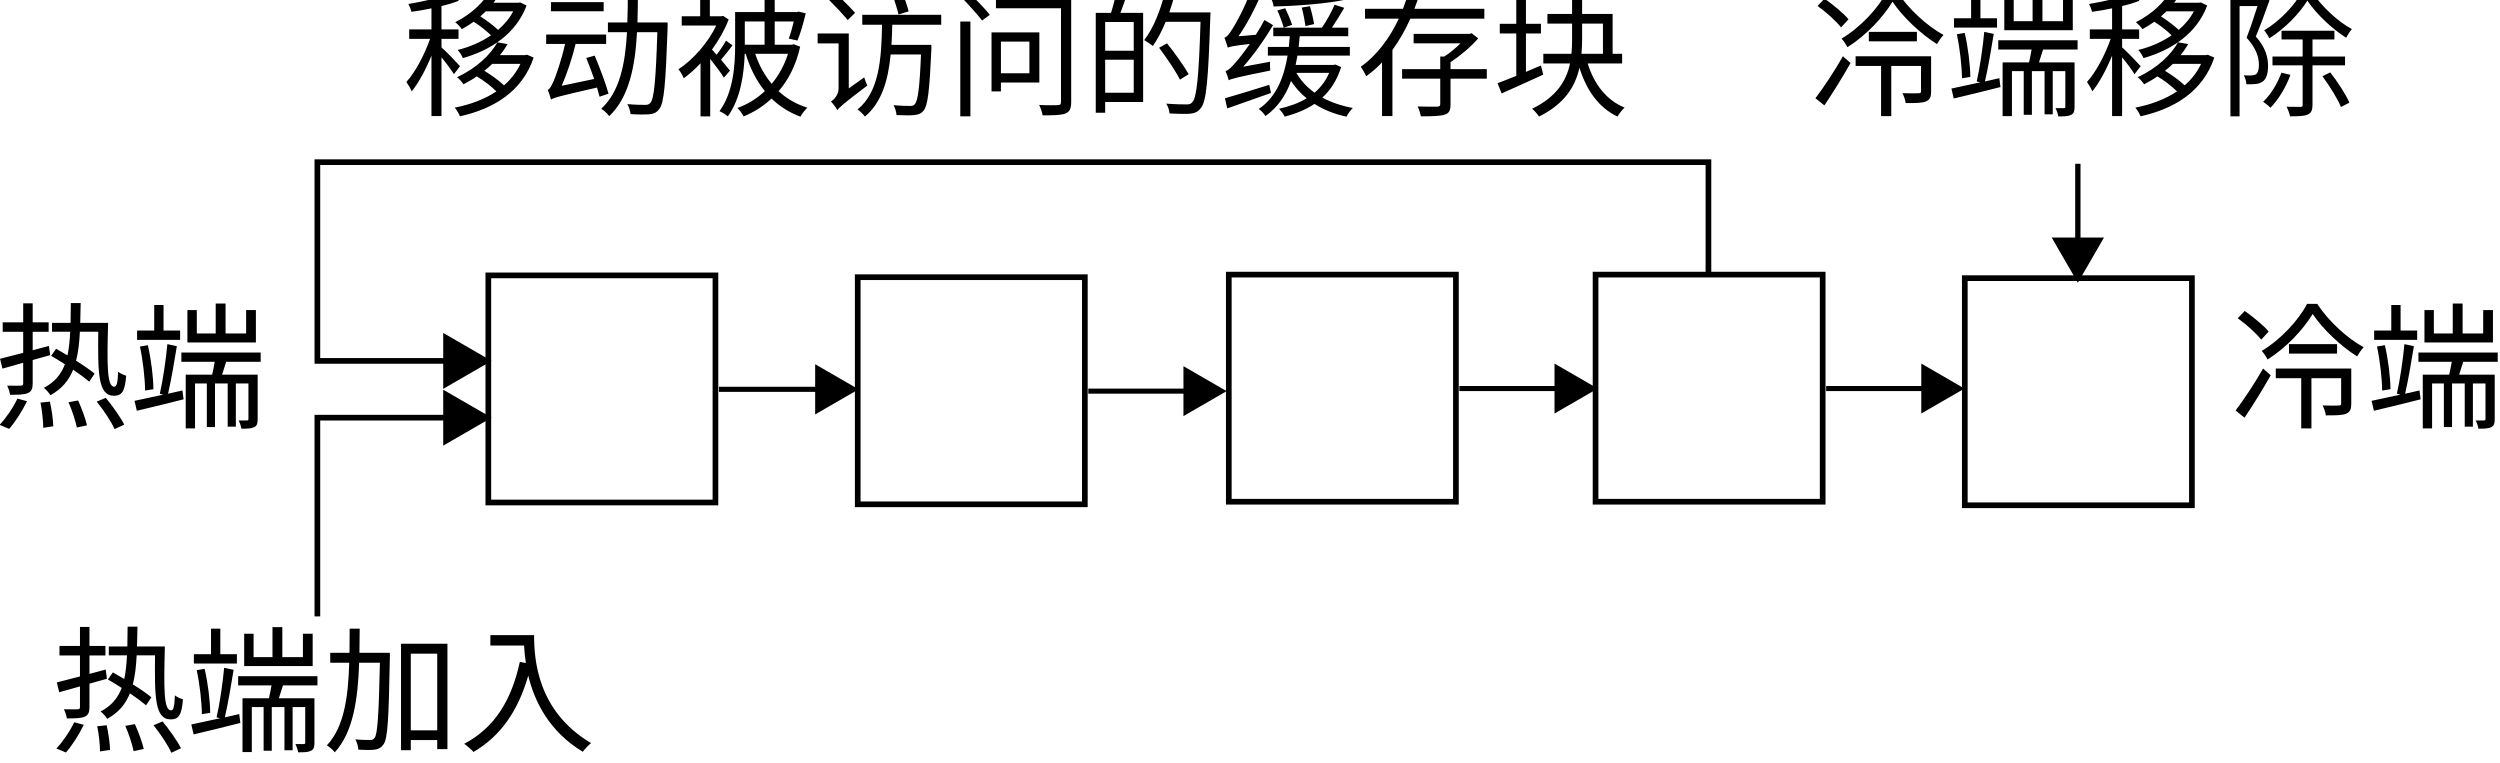
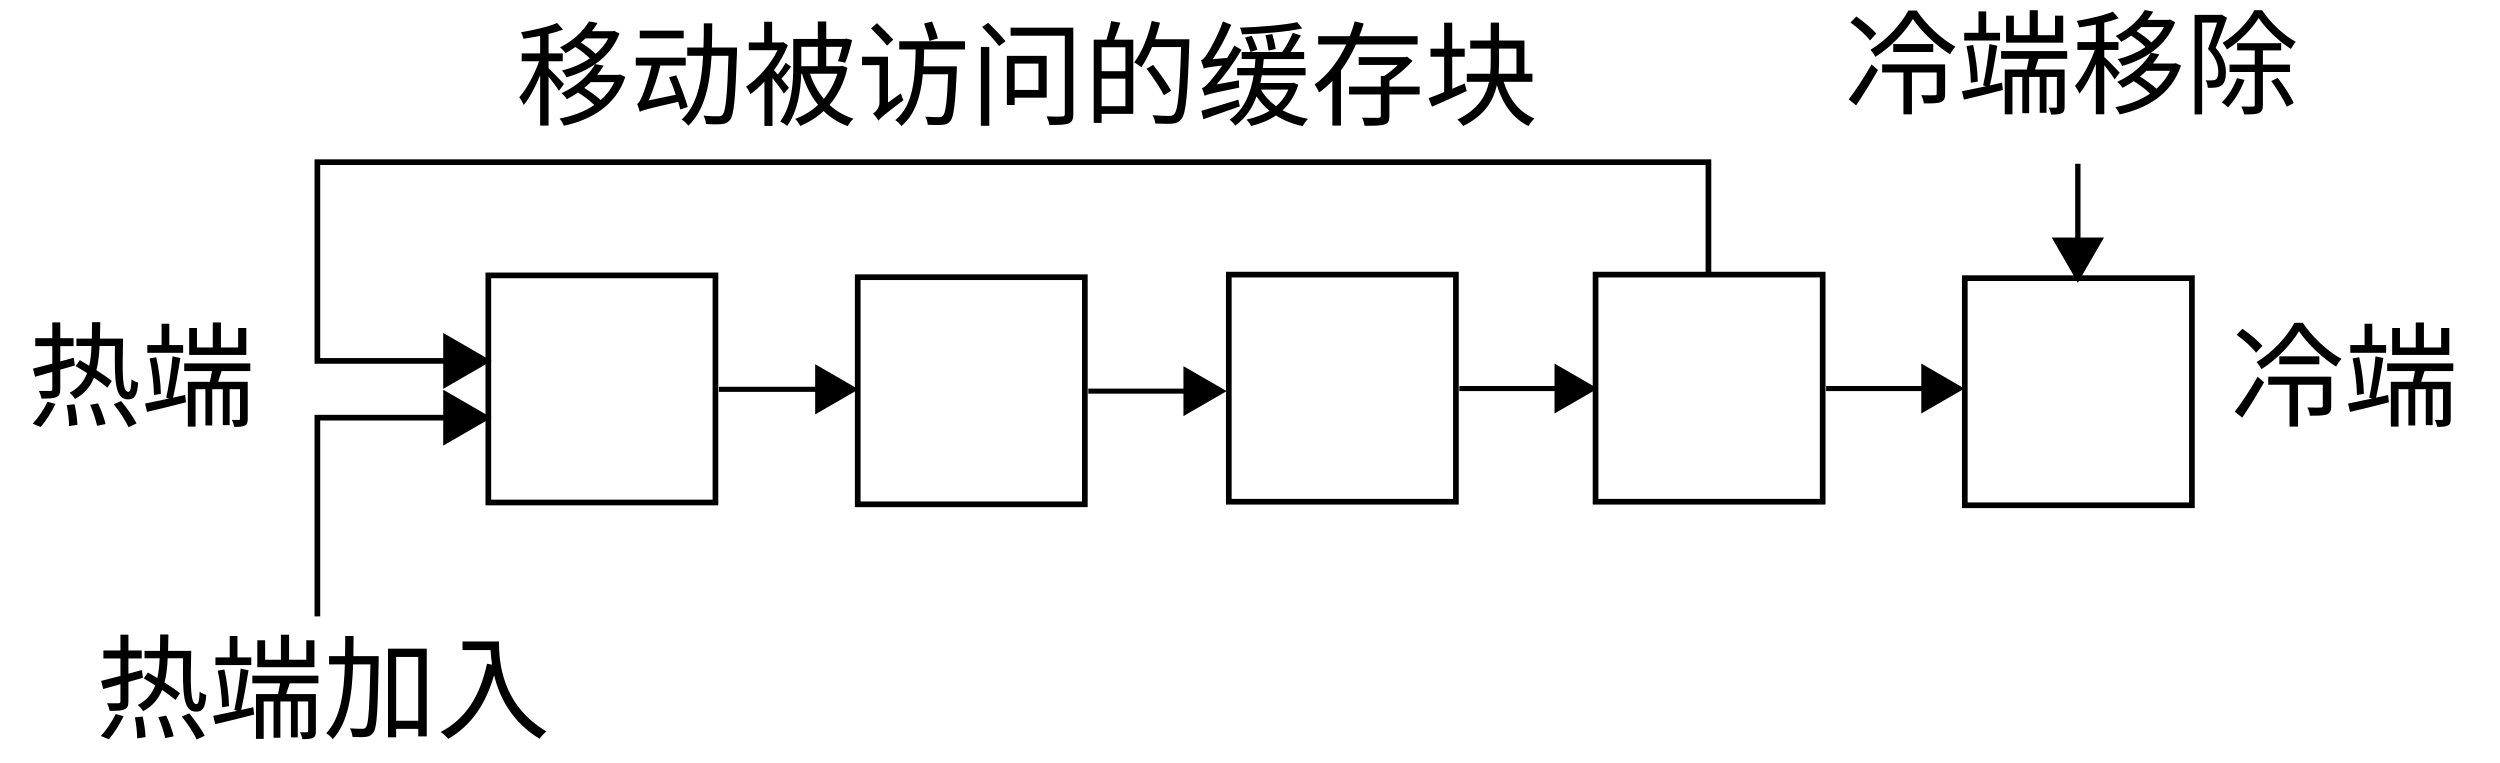
<svg xmlns="http://www.w3.org/2000/svg" width="440.312" height="134.383" id="svg2" version="1.1">
  <defs id="defs4">
    <marker orient="auto" refY="0" refX="0" id="TriangleOutL" style="overflow:visible">
      <path id="path4259" d="m 5.77,0 -8.65,5 0,-10 8.65,5 z" style="fill-rule:evenodd;stroke:#000000;stroke-width:1pt" transform="scale(0.8,0.8)" />
    </marker>
    <marker orient="auto" refY="0" refX="0" id="Arrow1Lend" style="overflow:visible">
      <path id="path4120" d="M 0,0 5,-5 -12.5,0 5,5 0,0 z" style="fill-rule:evenodd;stroke:#000000;stroke-width:1pt" transform="matrix(-0.8,0,0,-0.8,-10,0)" />
    </marker>
    <marker orient="auto" refY="0" refX="0" id="TriangleOutL-1" style="overflow:visible">
      <path id="path4259-5" d="m 5.77,0 -8.65,5 0,-10 8.65,5 z" style="fill-rule:evenodd;stroke:#000000;stroke-width:1pt" transform="scale(0.8,0.8)" />
    </marker>
    <marker orient="auto" refY="0" refX="0" id="TriangleOutL-6" style="overflow:visible">
      <path id="path4259-1" d="m 5.77,0 -8.65,5 0,-10 8.65,5 z" style="fill-rule:evenodd;stroke:#000000;stroke-width:1pt" transform="scale(0.8,0.8)" />
    </marker>
    <marker orient="auto" refY="0" refX="0" id="TriangleOutL-3" style="overflow:visible">
      <path id="path4259-2" d="m 5.77,0 -8.65,5 0,-10 8.65,5 z" style="fill-rule:evenodd;stroke:#000000;stroke-width:1pt" transform="scale(0.8,0.8)" />
    </marker>
    <marker orient="auto" refY="0" refX="0" id="TriangleOutL-68" style="overflow:visible">
      <path id="path4259-57" d="m 5.77,0 -8.65,5 0,-10 8.65,5 z" style="fill-rule:evenodd;stroke:#000000;stroke-width:1pt" transform="scale(0.8,0.8)" />
    </marker>
    <marker orient="auto" refY="0" refX="0" id="TriangleOutL-68-5" style="overflow:visible">
      <path id="path4259-57-4" d="m 5.77,0 -8.65,5 0,-10 8.65,5 z" style="fill-rule:evenodd;stroke:#000000;stroke-width:1pt" transform="scale(0.8,0.8)" />
    </marker>
  </defs>
  <g id="layer1" transform="translate(-149.1016,-113.7997)">
    <g transform="translate(-16.71596,169.5552)" id="layer1-4">
      <path id="path3757" d="m 251.825,-7.254 0,40 40,0 0,-40 z" style="fill:none;stroke:#000000;stroke-width:1px;stroke-linecap:butt;stroke-linejoin:miter;stroke-opacity:1" />
-       <text id="text3840-4" y="17.807" x="164.716" style="font-size:40px;font-style:normal;font-weight:normal;line-height:125%;letter-spacing:0px;word-spacing:0px;fill:#000000;fill-opacity:1;stroke:none;font-family:Sans" xml:space="preserve">
-         <tspan style="font-size:24px" y="17.807" x="164.716" id="tspan3842-8">热端</tspan>
+       <text id="text3840-4" y="17.807" x="170.716" style="font-size:20px;font-style:normal;font-variant:normal;font-weight:normal;font-stretch:normal;text-align:start;line-height:125%;letter-spacing:0px;word-spacing:0px;writing-mode:lr-tb;text-anchor:start;fill:#000000;fill-opacity:1;stroke:none;font-family:Sans;-inkscape-font-specification:Sans" xml:space="preserve">
+         <tspan style="font-size:20px;font-style:normal;font-variant:normal;font-weight:normal;font-stretch:normal;text-align:start;line-height:125%;writing-mode:lr-tb;text-anchor:start;font-family:Sans;-inkscape-font-specification:Sans" y="17.807" x="170.716" id="tspan3842-8">热端</tspan>
      </text>
-       <text id="text3840-8" y="17.807" x="558.716" style="font-size:40px;font-style:normal;font-weight:normal;line-height:125%;letter-spacing:0px;word-spacing:0px;fill:#000000;fill-opacity:1;stroke:none;font-family:Sans" xml:space="preserve">
-         <tspan style="font-size:24px" y="17.807" x="558.716" id="tspan3842-2">冷端</tspan>
+       <text id="text3840-8" y="17.807" x="558.716" style="font-size:20px;font-style:normal;font-weight:normal;line-height:125%;letter-spacing:0px;word-spacing:0px;fill:#000000;fill-opacity:1;stroke:none;font-family:Sans;-inkscape-font-specification:Sans;font-stretch:normal;font-variant:normal;text-anchor:start;text-align:start;writing-mode:lr" xml:space="preserve">
+         <tspan style="font-size:20px;-inkscape-font-specification:Sans;font-family:Sans;font-weight:normal;font-style:normal;font-stretch:normal;font-variant:normal;text-anchor:start;text-align:start;writing-mode:lr;line-height:125%" y="17.807" x="558.716" id="tspan3842-2">冷端</tspan>
      </text>
      <path style="fill:none;stroke:#000000;stroke-width:0.898px;stroke-linecap:butt;stroke-linejoin:miter;stroke-opacity:1;marker-end:url(#TriangleOutL)" d="m 292.437,12.813 19.498,0" id="path3343" />
      <path id="path3757-2" d="m 316.884,-6.934 0,40 40,0 0,-40 z" style="fill:none;stroke:#000000;stroke-width:1px;stroke-linecap:butt;stroke-linejoin:miter;stroke-opacity:1" />
      <path style="fill:none;stroke:#000000;stroke-width:0.893px;stroke-linecap:butt;stroke-linejoin:miter;stroke-opacity:1;marker-end:url(#TriangleOutL)" d="m 357.493,13.133 19.293,0" id="path3343-7" />
      <path id="path3757-2-4" d="m 382.239,-7.39 0,40 40,0 0,-40 z" style="fill:none;stroke:#000000;stroke-width:1px;stroke-linecap:butt;stroke-linejoin:miter;stroke-opacity:1" />
      <path style="fill:none;stroke:#000000;stroke-width:0.893px;stroke-linecap:butt;stroke-linejoin:miter;stroke-opacity:1;marker-end:url(#TriangleOutL)" d="m 422.848,12.677 19.293,0" id="path3343-7-2" />
      <path id="path3757-2-4-2" d="m 446.835,-7.39 0,40 40,0 0,-40 z" style="fill:none;stroke:#000000;stroke-width:1px;stroke-linecap:butt;stroke-linejoin:miter;stroke-opacity:1" />
      <path style="fill:none;stroke:#000000;stroke-width:0.893px;stroke-linecap:butt;stroke-linejoin:miter;stroke-opacity:1;marker-end:url(#TriangleOutL)" d="m 487.445,12.677 19.293,0" id="path3343-7-2-1" />
      <path id="path3757-2-4-6" d="m 511.867,-6.765 0,40 40,0 0,-40 z" style="fill:none;stroke:#000000;stroke-width:1px;stroke-linecap:butt;stroke-linejoin:miter;stroke-opacity:1" />
-       <text id="text3840-4-9" y="-37.193" x="236.716" style="font-size:40px;font-style:normal;font-weight:normal;line-height:125%;letter-spacing:0px;word-spacing:0px;fill:#000000;fill-opacity:1;stroke:none;font-family:Sans" xml:space="preserve">
-         <tspan style="font-size:24px" y="-37.193" x="236.716" id="tspan3842-8-2">移动被访问的缓存块</tspan>
+       <text id="text3840-4-9" y="-35.193" x="256.716" style="font-size:20px;font-style:normal;font-variant:normal;font-weight:normal;font-stretch:normal;text-align:start;line-height:125%;letter-spacing:0px;word-spacing:0px;writing-mode:lr-tb;text-anchor:start;fill:#000000;fill-opacity:1;stroke:none;font-family:Sans;-inkscape-font-specification:Sans" xml:space="preserve">
+         <tspan style="font-size:20px;font-style:normal;font-variant:normal;font-weight:normal;font-stretch:normal;text-align:start;line-height:125%;writing-mode:lr-tb;text-anchor:start;font-family:Sans;-inkscape-font-specification:Sans" y="-35.193" x="256.716" id="tspan3842-8-2">移动被访问的缓存块</tspan>
      </text>
      <path style="fill:none;stroke:#000000;stroke-width:0.936px;stroke-linecap:butt;stroke-linejoin:miter;stroke-opacity:1;marker-end:url(#TriangleOutL-68)" d="m 531.779,-26.909 0,15.639" id="path5052" />
-       <text id="text3840-8-7" y="-37.193" x="484.716" style="font-size:40px;font-style:normal;font-weight:normal;line-height:125%;letter-spacing:0px;word-spacing:0px;fill:#000000;fill-opacity:1;stroke:none;font-family:Sans" xml:space="preserve">
-         <tspan style="font-size:24px" y="-37.193" x="484.716" id="tspan3842-2-9">冷端移除</tspan>
+       <text id="text3840-8-7" y="-37.193" x="490.716" style="font-size:20px;font-style:normal;font-variant:normal;font-weight:normal;font-stretch:normal;text-align:start;line-height:125%;letter-spacing:0px;word-spacing:0px;writing-mode:lr-tb;text-anchor:start;fill:#000000;fill-opacity:1;stroke:none;font-family:Sans;-inkscape-font-specification:Sans" xml:space="preserve">
+         <tspan style="font-size:20px;font-style:normal;font-variant:normal;font-weight:normal;font-stretch:normal;text-align:start;line-height:125%;writing-mode:lr-tb;text-anchor:start;font-family:Sans;-inkscape-font-specification:Sans" y="-37.193" x="490.716" id="tspan3842-2-9">冷端移除</tspan>
      </text>
-       <text id="text3840-4-1" y="74.807" x="174.716" style="font-size:40px;font-style:normal;font-weight:normal;line-height:125%;letter-spacing:0px;word-spacing:0px;fill:#000000;fill-opacity:1;stroke:none;font-family:Sans" xml:space="preserve">
-         <tspan style="font-size:24px" y="74.807" x="174.716" id="tspan3842-8-23">热端加入</tspan>
+       <text id="text3840-4-1" y="72.807" x="182.716" style="font-size:20px;font-style:normal;font-variant:normal;font-weight:normal;font-stretch:normal;text-align:start;line-height:125%;letter-spacing:0px;word-spacing:0px;writing-mode:lr-tb;text-anchor:start;fill:#000000;fill-opacity:1;stroke:none;font-family:Sans;-inkscape-font-specification:Sans" xml:space="preserve">
+         <tspan style="font-size:20px;font-style:normal;font-variant:normal;font-weight:normal;font-stretch:normal;text-align:start;line-height:125%;writing-mode:lr-tb;text-anchor:start;font-family:Sans;-inkscape-font-specification:Sans" y="72.807" x="182.716" id="tspan3842-8-23">热端加入</tspan>
      </text>
      <path style="fill:none;stroke:#000000;stroke-width:1px;stroke-linecap:butt;stroke-linejoin:miter;stroke-opacity:1;marker-end:url(#TriangleOutL-68-5)" d="m 55.898,108.562 0,-35 25,0" id="path5312" transform="translate(165.8175,-55.75549)" />
      <path style="fill:none;stroke:#000000;stroke-width:1px;stroke-linecap:butt;stroke-linejoin:miter;stroke-opacity:1;marker-end:url(#TriangleOutL-68-5)" d="m 300.898,48.563 0,-20 -245,0 0,35 25,0" id="path5508" transform="translate(165.8175,-55.75549)" />
    </g>
  </g>
</svg>
